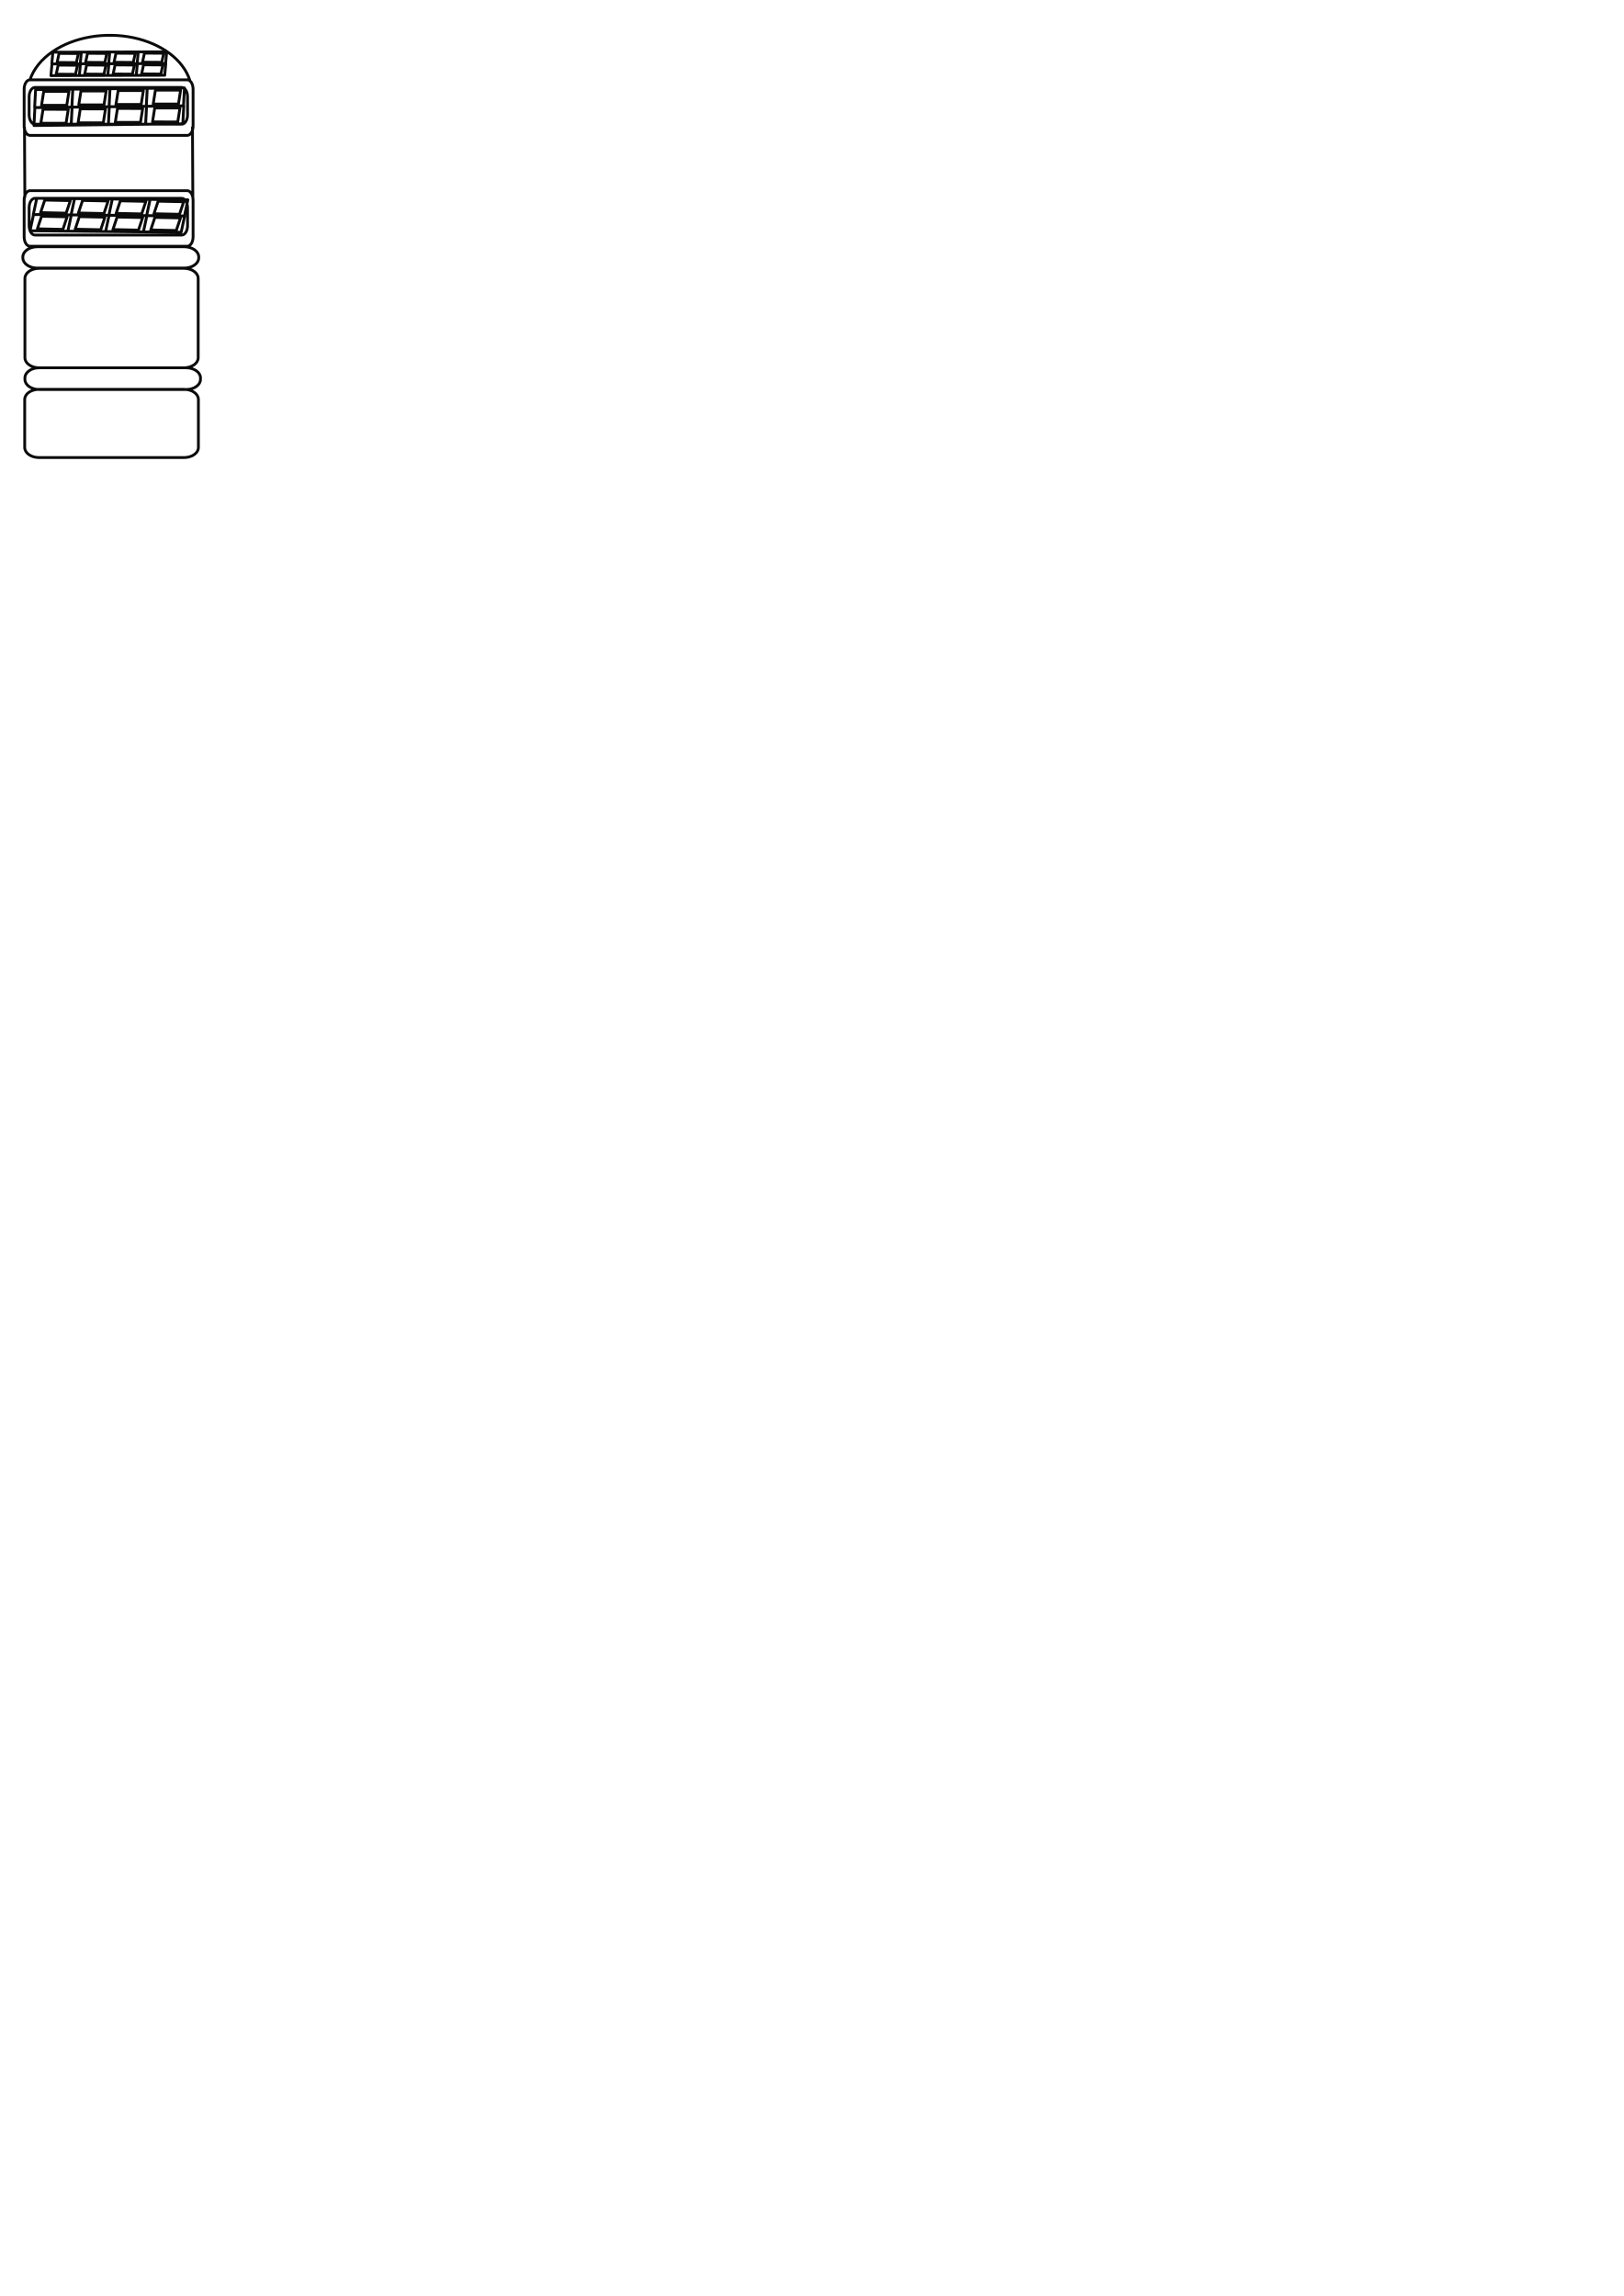
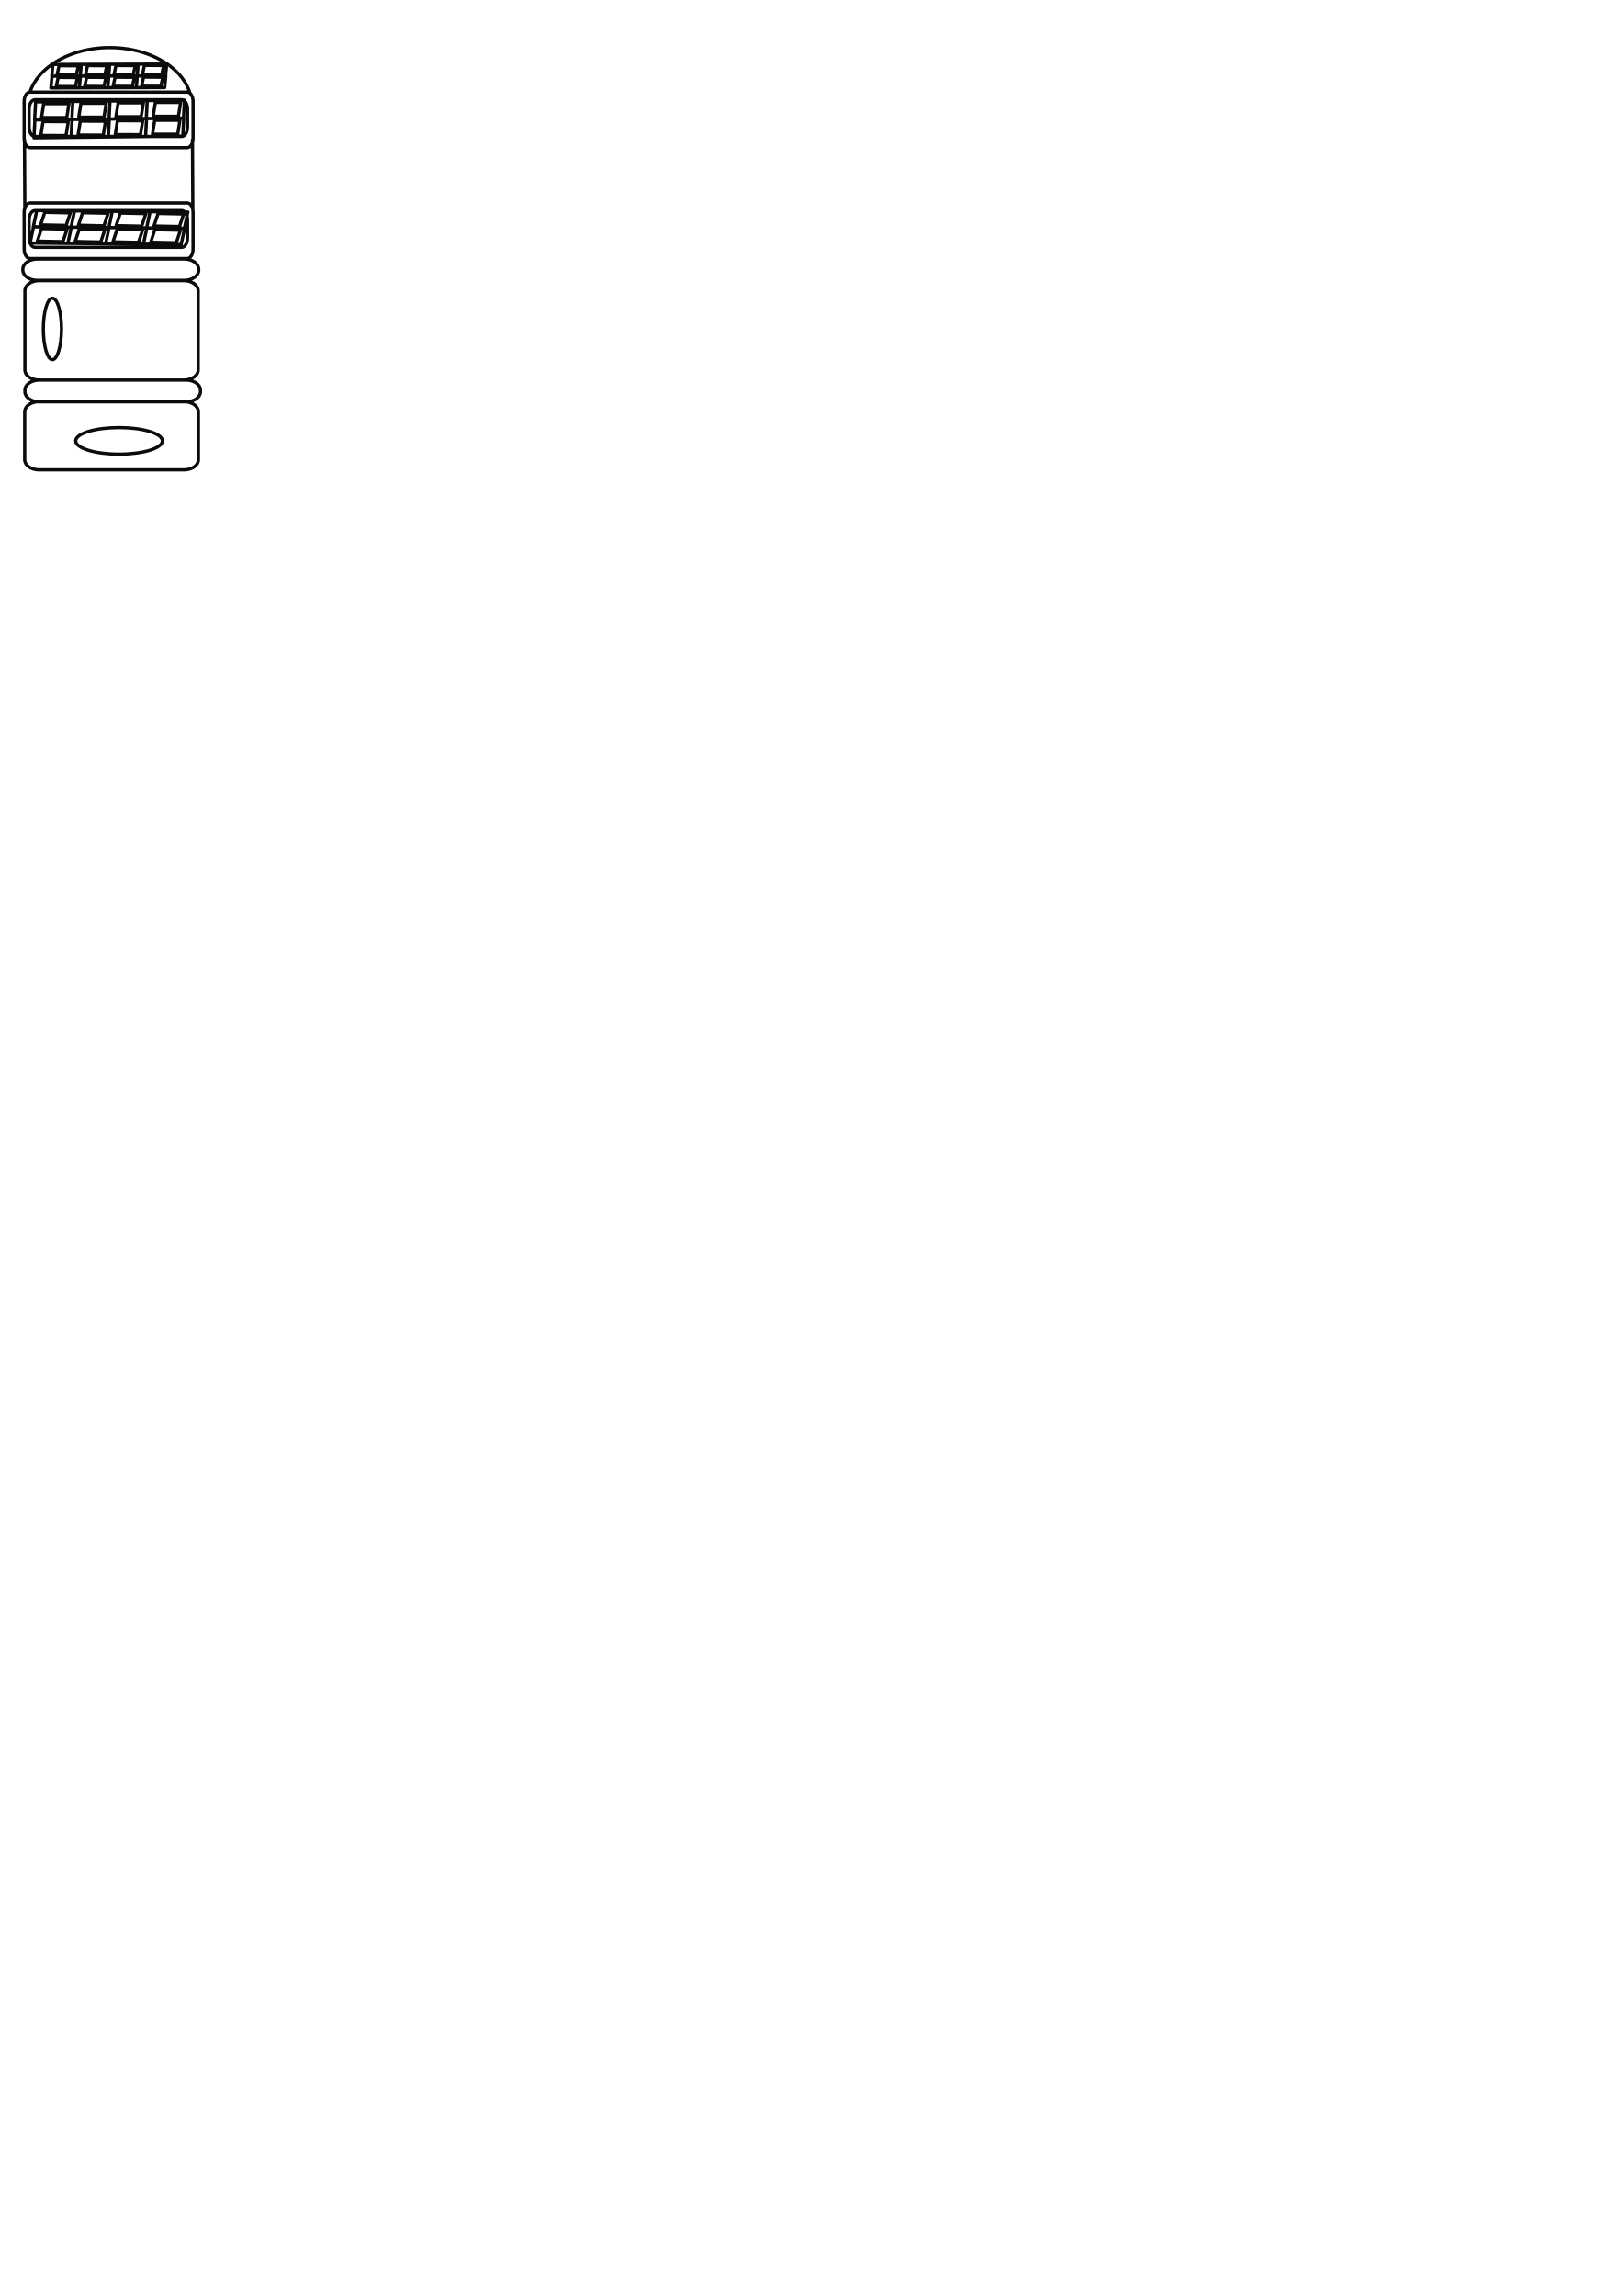
<svg xmlns="http://www.w3.org/2000/svg" width="210mm" height="297mm" viewBox="0 0 210 297" version="1.1" id="svg5">
  <defs id="defs2">
    </defs>
  <g id="layer1">
-     <path style="fill:#917c6f;stroke:#000000;stroke-width:14.443;stroke-linecap:round;stroke-linejoin:round;stroke-opacity:0.955;paint-order:stroke markers fill" d="" id="path1102" transform="scale(0.2645833)" />
-     <path style="fill:#917c6f;stroke:#000000;stroke-width:14.443;stroke-linecap:round;stroke-linejoin:round;stroke-opacity:0.955;paint-order:stroke markers fill" d="" id="path1570" transform="scale(0.2645833)" />
-     <path id="path3227" style="fill:none;stroke:#000000;stroke-width:0.364;stroke-linecap:round;stroke-linejoin:round;stroke-miterlimit:4;stroke-dasharray:none;stroke-opacity:0.955;paint-order:stroke markers fill" d="m 8.138,29.668 -3.305,-0.07 0.54,-1.621 3.305,0.07 z m 0.632,0.231 -4.882,-0.049 0.451,-2.104 4.882,0.049 z m 14.029,-0.086 -3.305,-0.07 0.54,-1.621 3.305,0.07 z m 0.632,0.231 -4.882,-0.049 0.451,-2.104 4.882,0.049 z m -5.521,-0.279 -3.305,-0.07 0.54,-1.621 3.305,0.07 z m 0.632,0.231 -4.882,-0.049 0.451,-2.104 4.882,0.049 z m -5.514,-0.28 -3.305,-0.07 0.54,-1.621 3.305,0.07 z m 0.632,0.231 -4.882,-0.049 0.451,-2.104 4.882,0.049 z m -5.105,-2.374 -3.305,-0.07 0.54,-1.621 3.305,0.07 z m 0.632,0.231 -4.882,-0.049 0.451,-2.104 4.882,0.049 z m 14.029,-0.086 -3.305,-0.07 0.54,-1.621 3.305,0.07 z m 0.632,0.231 -4.882,-0.049 0.451,-2.104 4.882,0.049 z m -5.521,-0.279 -3.305,-0.07 0.54,-1.621 3.305,0.07 z m 0.632,0.231 -4.882,-0.049 0.451,-2.104 4.882,0.049 z m -5.514,-0.28 -3.305,-0.07 0.54,-1.621 3.305,0.07 z m 0.632,0.231 -4.882,-0.049 0.451,-2.104 4.882,0.049 z M 5.054,50.366 H 23.801 c 1.03,0 1.859,0.582 1.859,1.305 v 6.212 c 0,0.723 -0.829,1.305 -1.859,1.305 H 5.054 c -1.03,0 -1.859,-0.582 -1.859,-1.305 v -6.212 c 0,-0.723 0.829,-1.305 1.859,-1.305 z m 0.024,-2.789 H 24.074 c 1.027,0 1.854,0.581 1.854,1.302 v 0.203 c 0,0.721 -0.827,1.302 -1.854,1.302 H 5.077 c -1.027,0 -1.854,-0.581 -1.854,-1.302 v -0.203 c 0,-0.721 0.827,-1.302 1.854,-1.302 z m -4e-6,-12.868 H 23.778 c 1.027,0 1.854,0.581 1.854,1.302 v 10.265 c 0,0.721 -0.827,1.302 -1.854,1.302 H 5.077 c -1.027,0 -1.854,-0.581 -1.854,-1.302 v -10.265 c 0,-0.721 0.827,-1.302 1.854,-1.302 z m -0.241,-2.79 H 23.819 c 1.043,0 1.882,0.589 1.882,1.321 v 0.116 c 0,0.732 -0.839,1.321 -1.882,1.321 H 4.836 c -1.043,0 -1.882,-0.589 -1.882,-1.321 v -0.116 c 0,-0.732 0.839,-1.321 1.882,-1.321 z m 20.057,-15.439 0.046,8.994 m -21.773,-8.994 0.046,8.994 m 0.662,-15.148 c 0.457,-1.387 1.496,-2.676 2.952,-3.667 1.345,-0.915 3.041,-1.572 4.861,-1.884 1.819,-0.312 3.756,-0.277 5.551,0.099 1.794,0.376 3.441,1.094 4.718,2.055 1.277,0.962 2.182,2.165 2.591,3.448 M 4.518,25.652 H 23.506 c 0.416,0 0.751,0.543 0.751,1.217 v 2.318 c 0,0.674 -0.335,1.217 -0.751,1.217 H 4.518 c -0.416,0 -0.751,-0.543 -0.751,-1.217 v -2.318 c 0,-0.674 0.335,-1.217 0.751,-1.217 z M 3.874,24.667 H 24.221 c 0.416,0 0.751,0.543 0.751,1.217 v 4.751 c 0,0.674 -0.335,1.217 -0.751,1.217 H 3.874 c -0.416,0 -0.751,-0.543 -0.751,-1.217 V 25.884 c 0,-0.674 0.335,-1.217 0.751,-1.217 z M 4.518,11.311 H 23.506 c 0.416,0 0.751,0.543 0.751,1.217 v 2.318 c 0,0.674 -0.335,1.217 -0.751,1.217 H 4.518 c -0.416,0 -0.751,-0.543 -0.751,-1.217 v -2.318 c 0,-0.674 0.335,-1.217 0.751,-1.217 z M 3.874,10.326 H 24.221 c 0.416,0 0.751,0.543 0.751,1.217 v 4.751 c 0,0.674 -0.335,1.217 -0.751,1.217 H 3.874 c -0.416,0 -0.751,-0.543 -0.751,-1.217 v -4.751 c 0,-0.674 0.335,-1.217 0.751,-1.217 z m 4.67,5.616 -3.262,-0.003 0.283,-1.799 3.262,0.003 z m 0.657,0.241 -4.81,0.056 0.122,-2.329 4.81,-0.056 z m 13.787,-0.409 -3.262,-0.003 0.283,-1.799 3.262,0.003 z m 0.657,0.241 -4.81,0.056 0.122,-2.329 4.81,-0.056 z m -5.474,-0.184 -3.262,-0.003 0.283,-1.799 3.262,0.003 z m 0.657,0.241 -4.81,0.056 0.122,-2.329 4.81,-0.056 z m -5.467,-0.185 -3.262,-0.003 0.283,-1.799 3.262,0.003 z m 0.657,0.241 -4.81,0.056 0.122,-2.329 4.81,-0.056 z m -5.385,-2.503 -3.262,-0.003 0.283,-1.799 3.262,0.003 z m 0.657,0.241 -4.81,0.056 0.122,-2.329 4.81,-0.056 z m 13.787,-0.409 -3.262,-0.003 0.283,-1.799 3.262,0.003 z m 0.657,0.241 -4.81,0.056 0.122,-2.329 4.81,-0.056 z m -5.474,-0.184 -3.262,-0.003 0.283,-1.799 3.262,0.003 z m 0.657,0.241 -4.81,0.056 0.122,-2.329 4.81,-0.056 z m -5.467,-0.185 -3.262,-0.003 0.283,-1.799 3.262,0.003 z m 0.657,0.241 -4.81,0.056 0.122,-2.329 4.81,-0.056 z M 9.764,9.613 7.271,9.595 7.523,8.421 10.017,8.44 Z M 10.261,9.774 6.584,9.786 6.724,8.266 10.401,8.253 Z m 10.546,-0.198 -2.493,-0.018 0.253,-1.173 2.493,0.018 z m 0.497,0.16 -3.678,0.012 0.14,-1.52 3.678,-0.012 z m -4.18,-0.148 -2.493,-0.018 0.253,-1.173 2.493,0.018 z m 0.497,0.16 -3.678,0.012 0.14,-1.52 3.678,-0.012 z m -4.175,-0.148 -2.493,-0.018 0.253,-1.173 2.493,0.018 z m 0.497,0.16 -3.678,0.012 0.14,-1.52 3.678,-0.012 z M 9.879,8.1 7.386,8.081 7.638,6.908 10.131,6.926 Z m 0.497,0.16 -3.678,0.012 0.14,-1.52 3.678,-0.012 z m 10.546,-0.198 -2.493,-0.018 0.253,-1.173 2.493,0.018 z m 0.497,0.16 -3.678,0.012 0.14,-1.52 3.678,-0.012 z m -4.18,-0.148 -2.493,-0.018 0.253,-1.173 2.493,0.018 z m 0.497,0.16 -3.678,0.012 0.14,-1.52 3.678,-0.012 z m -4.175,-0.148 -2.493,-0.018 0.253,-1.173 2.493,0.018 z m 0.497,0.16 -3.678,0.012 0.14,-1.52 3.678,-0.012 z" />
+     <path id="rect854" style="fill:none;stroke:#000000;stroke-width:0.421;stroke-linecap:round;stroke-linejoin:round;stroke-opacity:0.955;paint-order:stroke markers fill" d="m 15.398,55.312 c 3.106,0 5.607,0.765 5.607,1.716 0,0.95 -2.501,1.716 -5.607,1.716 -3.106,0 -5.607,-0.765 -5.607,-1.716 0,-0.95 2.501,-1.716 5.607,-1.716 z M 6.778,38.575 c 0.649,0 1.172,1.773 1.172,3.975 0,2.202 -0.523,3.975 -1.172,3.975 -0.649,0 -1.172,-1.773 -1.172,-3.975 0,-2.202 0.523,-3.975 1.172,-3.975 z m 1.36,-7.32 -3.305,-0.07 0.54,-1.621 3.305,0.07 z m 0.632,0.231 -4.882,-0.049 0.451,-2.104 4.882,0.049 z m 14.029,-0.086 -3.305,-0.07 0.54,-1.621 3.305,0.07 z m 0.632,0.231 -4.882,-0.049 0.451,-2.104 4.882,0.049 z m -5.521,-0.279 -3.305,-0.07 0.54,-1.621 3.305,0.07 z m 0.632,0.231 -4.882,-0.049 0.451,-2.104 4.882,0.049 z m -5.514,-0.28 -3.305,-0.07 0.54,-1.621 3.305,0.07 z m 0.632,0.231 -4.882,-0.049 0.451,-2.104 4.882,0.049 z m -5.105,-2.374 -3.305,-0.07 0.54,-1.621 3.305,0.07 z m 0.632,0.231 -4.882,-0.049 0.451,-2.104 4.882,0.049 z m 14.029,-0.086 -3.305,-0.07 0.54,-1.621 3.305,0.07 z m 0.632,0.231 -4.882,-0.049 0.451,-2.104 4.882,0.049 z m -5.521,-0.279 -3.305,-0.07 0.54,-1.621 3.305,0.07 z m 0.632,0.231 -4.882,-0.049 0.451,-2.104 4.882,0.049 z m -5.514,-0.28 -3.305,-0.07 0.54,-1.621 3.305,0.07 z m 0.632,0.231 -4.882,-0.049 0.451,-2.104 4.882,0.049 z M 5.054,51.954 H 23.801 c 1.03,0 1.859,0.582 1.859,1.305 v 6.212 c 0,0.723 -0.829,1.305 -1.859,1.305 H 5.054 c -1.03,0 -1.859,-0.582 -1.859,-1.305 v -6.212 c 0,-0.723 0.829,-1.305 1.859,-1.305 z m 0.024,-2.789 H 24.074 c 1.027,0 1.854,0.581 1.854,1.302 v 0.203 c 0,0.721 -0.827,1.302 -1.854,1.302 H 5.077 c -1.027,0 -1.854,-0.581 -1.854,-1.302 v -0.203 c 0,-0.721 0.827,-1.302 1.854,-1.302 z m -4e-6,-12.868 H 23.778 c 1.027,0 1.854,0.581 1.854,1.302 v 10.265 c 0,0.721 -0.827,1.302 -1.854,1.302 H 5.077 c -1.027,0 -1.854,-0.581 -1.854,-1.302 v -10.265 c 0,-0.721 0.827,-1.302 1.854,-1.302 z m -0.241,-2.79 H 23.819 c 1.043,0 1.882,0.589 1.882,1.321 v 0.116 c 0,0.732 -0.839,1.321 -1.882,1.321 H 4.836 c -1.043,0 -1.882,-0.589 -1.882,-1.321 v -0.116 c 0,-0.732 0.839,-1.321 1.882,-1.321 z m 20.057,-15.439 0.046,8.994 m -21.773,-8.994 0.046,8.994 m 0.662,-15.148 c 0.457,-1.387 1.496,-2.676 2.952,-3.667 1.345,-0.915 3.041,-1.572 4.861,-1.884 1.819,-0.312 3.756,-0.277 5.551,0.099 1.794,0.376 3.441,1.094 4.718,2.055 1.277,0.962 2.182,2.165 2.591,3.448 M 4.518,27.24 H 23.506 c 0.416,0 0.751,0.543 0.751,1.217 v 2.318 c 0,0.674 -0.335,1.217 -0.751,1.217 H 4.518 c -0.416,0 -0.751,-0.543 -0.751,-1.217 v -2.318 c 0,-0.674 0.335,-1.217 0.751,-1.217 z M 3.874,26.255 H 24.221 c 0.416,0 0.751,0.543 0.751,1.217 v 4.751 c 0,0.674 -0.335,1.217 -0.751,1.217 H 3.874 c -0.416,0 -0.751,-0.543 -0.751,-1.217 v -4.751 c 0,-0.674 0.335,-1.217 0.751,-1.217 z M 4.518,12.898 H 23.506 c 0.416,0 0.751,0.543 0.751,1.217 v 2.318 c 0,0.674 -0.335,1.217 -0.751,1.217 H 4.518 c -0.416,0 -0.751,-0.543 -0.751,-1.217 v -2.318 c 0,-0.674 0.335,-1.217 0.751,-1.217 z M 3.874,11.913 H 24.221 c 0.416,0 0.751,0.543 0.751,1.217 v 4.751 c 0,0.674 -0.335,1.217 -0.751,1.217 H 3.874 c -0.416,0 -0.751,-0.543 -0.751,-1.217 v -4.751 c 0,-0.674 0.335,-1.217 0.751,-1.217 z m 4.67,5.616 -3.262,-0.003 0.283,-1.799 3.262,0.003 z m 0.657,0.241 -4.81,0.056 0.122,-2.329 4.81,-0.056 z m 13.787,-0.409 -3.262,-0.003 0.283,-1.799 3.262,0.003 z m 0.657,0.241 -4.81,0.056 0.122,-2.329 4.81,-0.056 z m -5.474,-0.184 -3.262,-0.003 0.283,-1.799 3.262,0.003 z m 0.657,0.241 -4.81,0.056 0.122,-2.329 4.81,-0.056 z m -5.467,-0.185 -3.262,-0.003 0.283,-1.799 3.262,0.003 z m 0.657,0.241 -4.81,0.056 0.122,-2.329 4.81,-0.056 z m -5.385,-2.503 -3.262,-0.003 0.283,-1.799 3.262,0.003 z m 0.657,0.241 -4.81,0.056 0.122,-2.329 4.81,-0.056 z m 13.787,-0.409 -3.262,-0.003 0.283,-1.799 3.262,0.003 z m 0.657,0.241 -4.81,0.056 0.122,-2.329 4.81,-0.056 z m -5.474,-0.184 -3.262,-0.003 0.283,-1.799 3.262,0.003 z m 0.657,0.241 -4.81,0.056 0.122,-2.329 4.81,-0.056 z m -5.467,-0.185 -3.262,-0.003 0.283,-1.799 3.262,0.003 z m 0.657,0.241 -4.81,0.056 0.122,-2.329 4.81,-0.056 z m -4.343,-4.194 -2.493,-0.018 0.253,-1.173 2.493,0.018 z m 0.497,0.16 -3.678,0.012 0.14,-1.52 3.678,-0.012 z m 10.546,-0.198 -2.493,-0.018 0.253,-1.173 2.493,0.018 z m 0.497,0.16 -3.678,0.012 0.14,-1.52 3.678,-0.012 z m -4.18,-0.148 -2.493,-0.018 0.253,-1.173 2.493,0.018 z m 0.497,0.16 -3.678,0.012 0.14,-1.52 3.678,-0.012 z m -4.175,-0.148 -2.493,-0.018 0.253,-1.173 2.493,0.018 z m 0.497,0.16 -3.678,0.012 0.14,-1.52 3.678,-0.012 z m -4.065,-1.661 -2.493,-0.018 0.253,-1.173 2.493,0.018 z m 0.497,0.16 -3.678,0.012 0.14,-1.52 3.678,-0.012 z m 10.546,-0.198 -2.493,-0.018 0.253,-1.173 2.493,0.018 z m 0.497,0.16 -3.678,0.012 0.14,-1.52 3.678,-0.012 z m -4.18,-0.148 -2.493,-0.018 0.253,-1.173 2.493,0.018 z m 0.497,0.16 -3.678,0.012 0.14,-1.52 3.678,-0.012 z m -4.175,-0.148 -2.493,-0.018 0.253,-1.173 2.493,0.018 z m 0.497,0.16 -3.678,0.012 0.14,-1.52 3.678,-0.012 z" />
  </g>
</svg>
